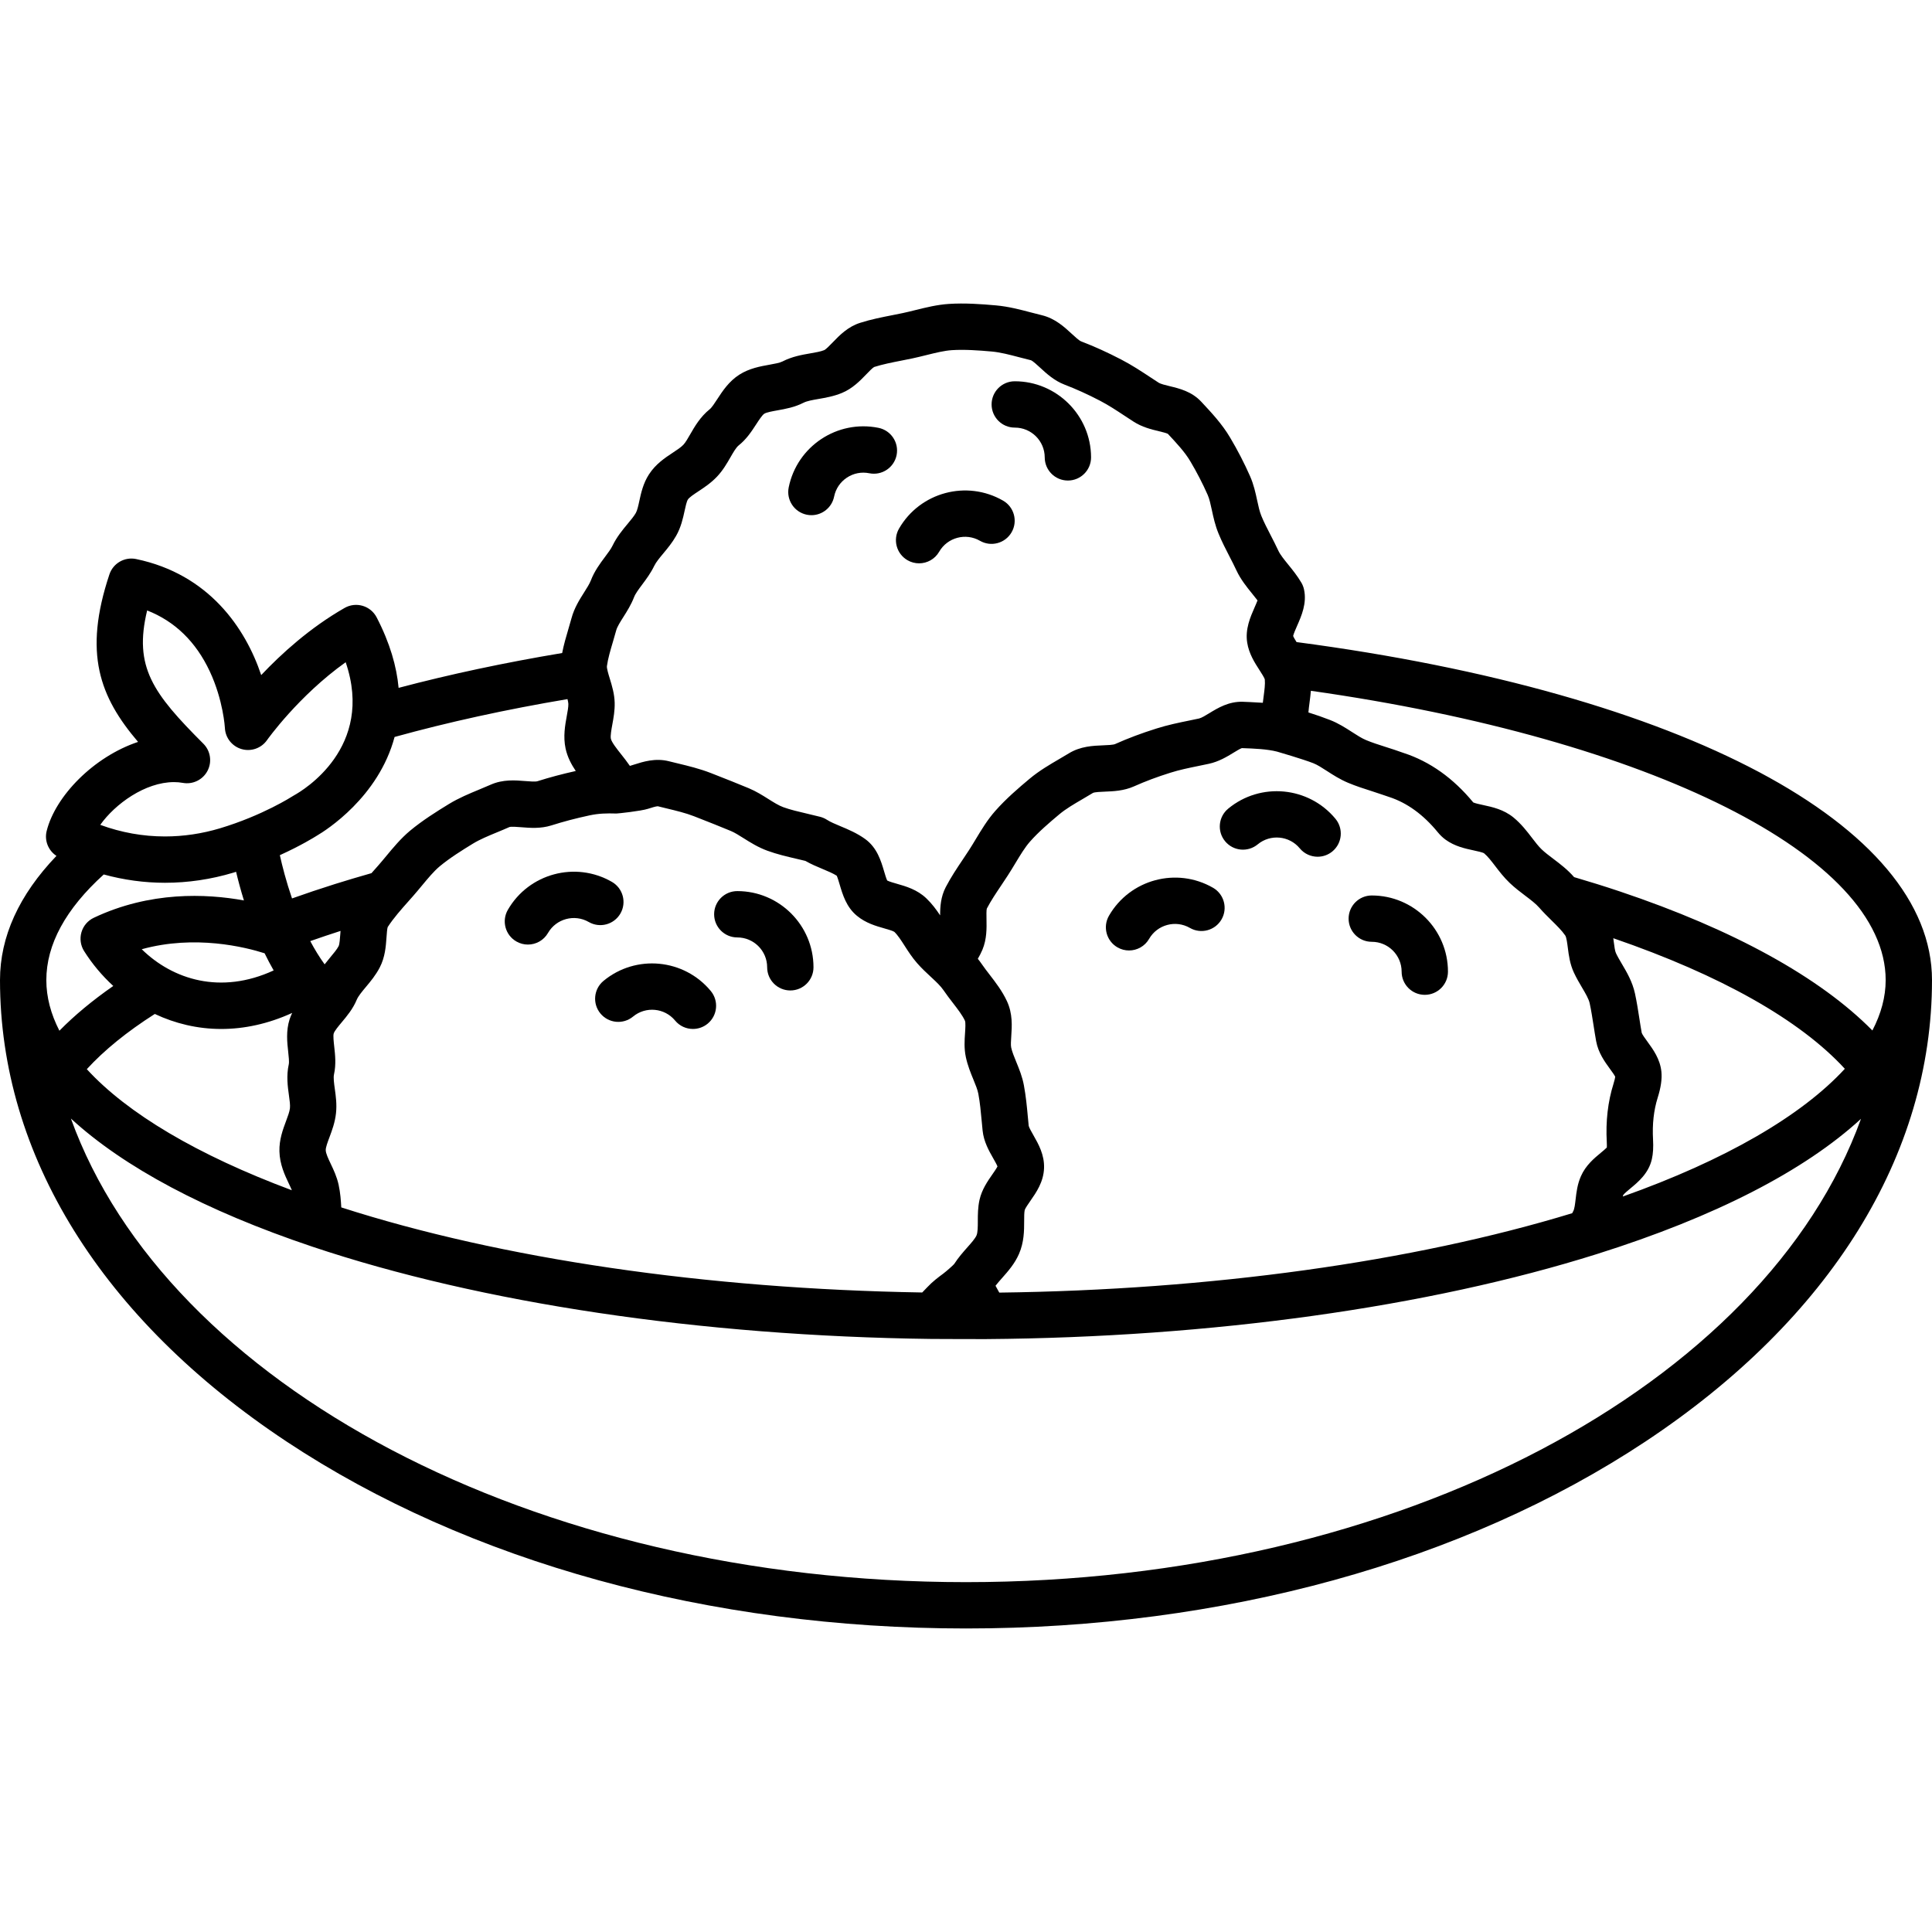
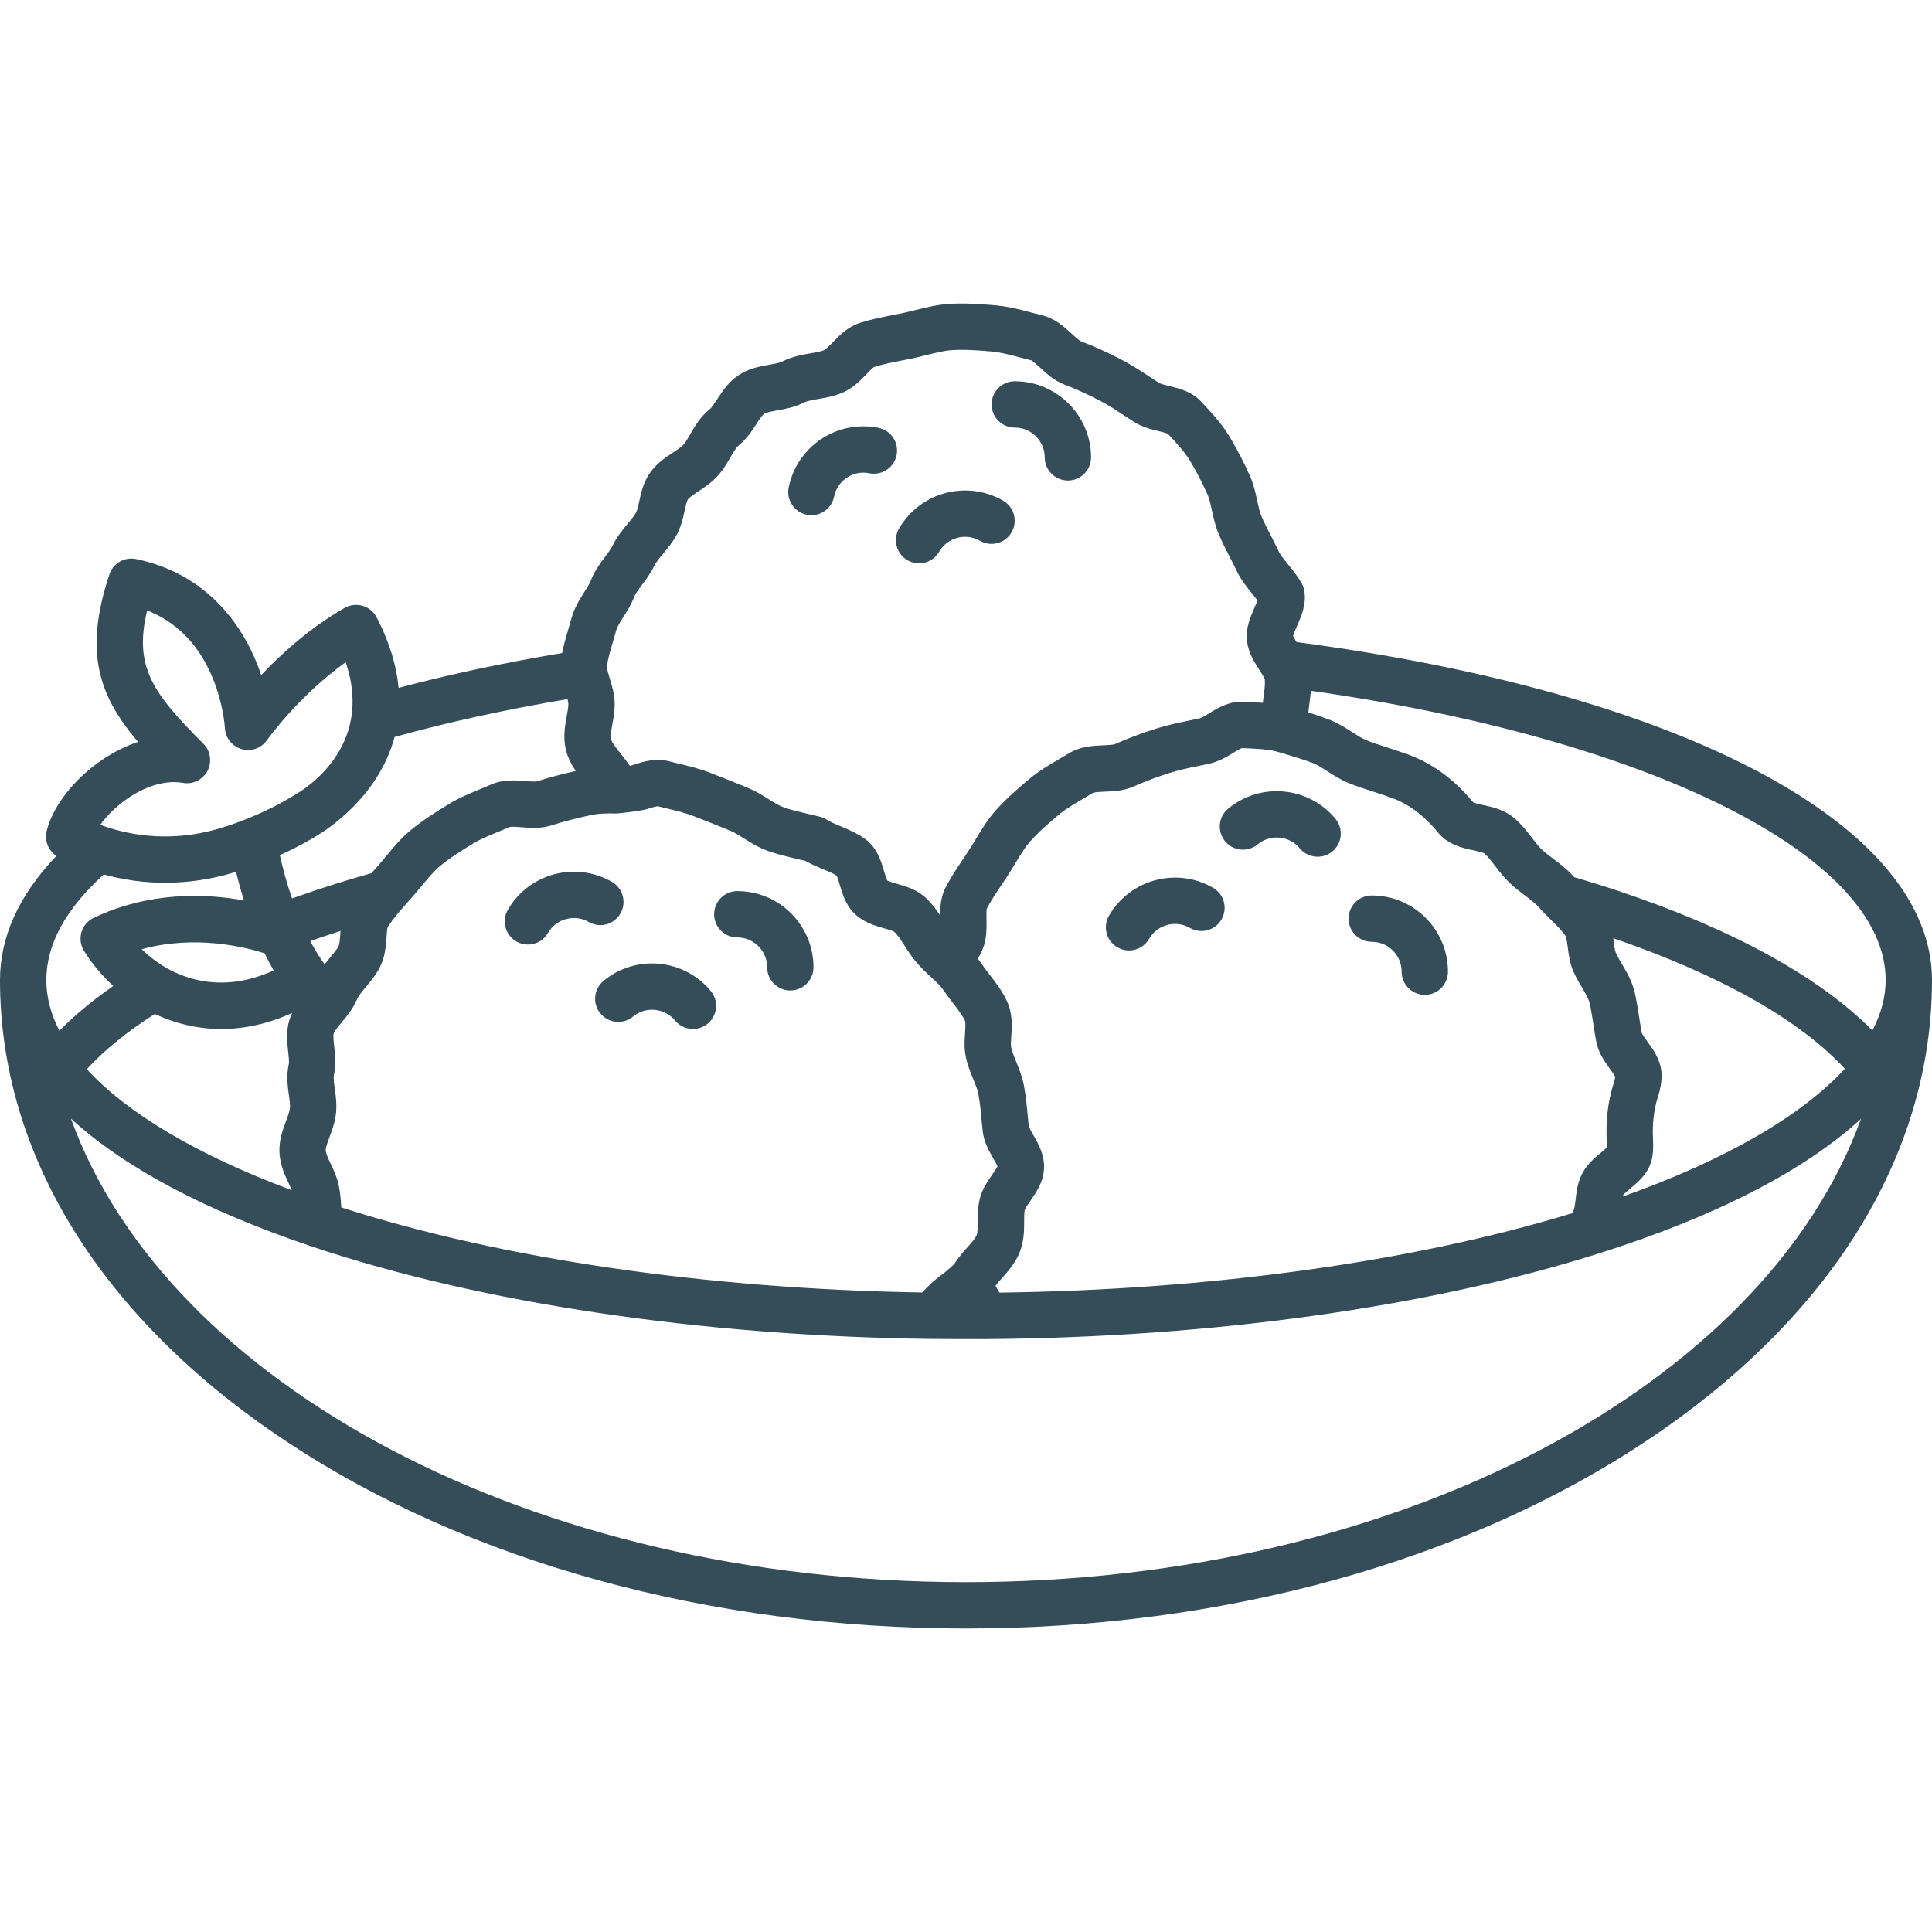
- <svg xmlns="http://www.w3.org/2000/svg" fill="#000000" height="800px" width="800px" version="1.1" id="Capa_1" viewBox="0 0 417 417" xml:space="preserve">
+ <svg xmlns="http://www.w3.org/2000/svg" fill="#344D59" height="800px" width="800px" version="1.1" id="Capa_1" viewBox="0 0 417 417" xml:space="preserve">
  <g>
    <path d="M279.847,138.585c-0.308-0.489-0.621-1.01-0.738-1.322c0.112-0.496,0.551-1.497,0.852-2.18   c0.955-2.171,2.142-4.874,1.497-7.854c-0.113-0.521-0.308-1.021-0.579-1.479c-0.871-1.478-1.912-2.761-2.831-3.894   c-0.88-1.085-1.712-2.111-2.104-2.945c-0.557-1.2-1.141-2.331-1.704-3.424c-0.746-1.446-1.45-2.812-1.995-4.149   c-0.384-0.935-0.637-2.104-0.904-3.343c-0.346-1.605-0.739-3.424-1.525-5.204c-1.233-2.798-2.727-5.69-4.307-8.34   c-1.715-2.913-4.063-5.424-6.134-7.639l-0.095-0.101c-2.059-2.212-4.696-2.85-6.815-3.361c-0.915-0.221-1.952-0.472-2.405-0.765   c-0.607-0.392-1.201-0.783-1.789-1.171c-1.954-1.289-3.975-2.621-6.253-3.803c-3.016-1.569-5.773-2.818-8.672-3.931   c-0.439-0.169-1.362-1.021-2.035-1.643c-1.598-1.475-3.585-3.31-6.443-4.002c-0.747-0.18-1.505-0.379-2.27-0.58   c-2.418-0.636-4.919-1.294-7.599-1.538c-3.281-0.295-6.786-0.539-10.176-0.32c-2.525,0.161-4.942,0.76-7.28,1.34   c-0.888,0.22-1.776,0.441-2.66,0.63c-0.743,0.159-1.506,0.309-2.28,0.46c-2.257,0.443-4.591,0.901-6.936,1.647   c-2.66,0.833-4.465,2.703-5.917,4.207c-0.586,0.607-1.472,1.524-1.854,1.691c-0.743,0.306-1.815,0.492-2.95,0.688   c-1.866,0.323-3.98,0.689-6.08,1.767c-0.579,0.297-1.715,0.5-2.813,0.697c-1.922,0.343-4.313,0.771-6.458,2.133   c-2.275,1.448-3.665,3.582-4.781,5.296c-0.528,0.812-1.186,1.821-1.621,2.168c-2.054,1.654-3.256,3.744-4.221,5.423   c-0.525,0.913-1.021,1.776-1.478,2.258c-0.52,0.547-1.369,1.107-2.269,1.701c-1.655,1.091-3.715,2.45-5.149,4.681   c-1.259,1.939-1.717,4.054-2.085,5.752c-0.217,1.003-0.442,2.04-0.757,2.587c-0.403,0.708-1.061,1.497-1.757,2.332   c-1.099,1.318-2.344,2.813-3.274,4.735c-0.341,0.701-0.955,1.523-1.605,2.393c-1.074,1.438-2.292,3.067-3.079,5.122   c-0.275,0.708-0.832,1.587-1.421,2.517c-1.008,1.593-2.151,3.398-2.747,5.613c-0.198,0.736-0.421,1.488-0.647,2.248   c-0.506,1.705-1.018,3.458-1.367,5.264c-12.432,2.079-24.263,4.597-35.303,7.52c-0.42-4.587-1.857-9.66-4.736-15.212   c-0.627-1.208-1.719-2.109-3.025-2.494c-1.305-0.385-2.712-0.221-3.894,0.455c-7.477,4.272-13.66,9.898-18.001,14.494   c-3.412-10.177-11.314-21.78-26.999-25.047c-2.482-0.518-4.961,0.907-5.763,3.314c-5.673,17.02-2.102,26.437,6.185,36.154   c-9.602,3.208-17.849,11.701-19.729,19.225c-0.52,2.08,0.356,4.223,2.112,5.377C4.098,193.181,0,202.174,0,211.547   c0,37.776,21.962,73.143,61.84,99.586c39.246,26.022,91.33,40.354,146.66,40.354c55.329,0,107.414-14.332,146.659-40.354   C395.038,284.69,417,249.323,417,211.547C417,178.12,363.25,149.585,279.847,138.585z M73.445,201.658   c-0.062,0.861-0.154,2.162-0.356,2.551c-0.362,0.7-1.057,1.53-1.792,2.409c-0.401,0.479-0.816,0.992-1.23,1.526   c-1.143-1.579-2.174-3.272-3.1-5.017c2.115-0.745,4.3-1.478,6.533-2.198C73.48,201.178,73.462,201.422,73.445,201.658z    M59.065,209.456c-11.445,5.278-21.788,1.976-28.474-4.575c11.523-3.183,22.387-0.448,26.521,0.873   C57.717,206.997,58.366,208.235,59.065,209.456z M47.754,222.092c4.906,0,10.07-1.073,15.309-3.463   c-0.209,0.44-0.402,0.896-0.558,1.381c-0.8,2.515-0.524,4.996-0.303,6.99c0.114,1.027,0.243,2.192,0.126,2.722   c-0.551,2.485-0.227,4.816,0.035,6.689c0.151,1.079,0.293,2.098,0.216,2.789c-0.082,0.745-0.45,1.729-0.839,2.771   c-0.668,1.787-1.499,4.01-1.429,6.546c0.074,2.828,1.163,5.121,2.038,6.963c0.24,0.505,0.466,0.987,0.646,1.424   c-20.425-7.619-35.514-16.598-44.258-26.136c3.753-4.094,8.664-8.086,14.677-11.917C37.779,220.907,42.622,222.093,47.754,222.092z    M73.661,260.603c-0.082-1.463-0.19-3.096-0.577-4.894c-0.378-1.73-1.082-3.211-1.702-4.517c-0.543-1.144-1.056-2.224-1.075-2.944   c-0.017-0.592,0.398-1.701,0.799-2.773c0.56-1.498,1.195-3.196,1.413-5.178c0.213-1.928-0.034-3.701-0.252-5.265   c-0.173-1.244-0.337-2.417-0.174-3.153c0.472-2.151,0.247-4.186,0.047-5.98c-0.111-0.998-0.263-2.365-0.112-2.837   c0.182-0.566,1.006-1.551,1.734-2.419c1.134-1.355,2.42-2.892,3.236-4.858c0.336-0.799,1.128-1.746,1.967-2.749   c1.001-1.197,2.136-2.553,2.999-4.22c1.154-2.218,1.321-4.563,1.455-6.447c0.056-0.788,0.141-1.978,0.261-2.27   c1.242-1.924,2.915-3.808,4.533-5.628l0.928-1.048c0.635-0.722,1.26-1.474,1.886-2.229c1.336-1.611,2.598-3.133,3.867-4.199   c2.158-1.794,4.833-3.47,7.173-4.9c1.491-0.912,3.311-1.665,5.237-2.461c0.907-0.375,1.808-0.748,2.648-1.124   c0.403-0.137,1.724-0.03,2.597,0.041c1.842,0.149,4.134,0.336,6.46-0.395c2.618-0.831,5.237-1.52,8.226-2.165   c2.003-0.425,3.654-0.469,5.829-0.403c0.234,0.006,5.235-0.516,6.789-1.014c0.692-0.222,1.729-0.554,2.122-0.555   c0.633,0.161,1.276,0.315,1.924,0.471c2.106,0.507,4.096,0.986,5.888,1.684l0.884,0.347c2.317,0.91,4.714,1.852,7.083,2.84   c0.822,0.345,1.756,0.934,2.746,1.557c1.464,0.922,3.124,1.968,5.123,2.699c2.086,0.762,4.222,1.26,6.286,1.742   c0.638,0.148,1.28,0.298,1.922,0.457c1.247,0.713,2.539,1.253,3.703,1.739c1.16,0.485,2.262,0.946,3.066,1.46   c0.197,0.427,0.455,1.299,0.634,1.903c0.642,2.171,1.441,4.872,3.73,6.75c1.891,1.569,4.096,2.198,5.868,2.703   c0.762,0.217,1.913,0.545,2.197,0.759c0.759,0.724,1.476,1.84,2.234,3.022c0.752,1.171,1.604,2.499,2.682,3.73   c0.981,1.121,2.046,2.109,2.986,2.98l0.332,0.309c0.885,0.824,1.798,1.698,2.371,2.541c0.669,0.983,1.366,1.888,2.041,2.762   c1.05,1.362,2.042,2.647,2.592,3.829c0.18,0.385,0.086,1.764,0.025,2.676c-0.105,1.557-0.225,3.322,0.178,5.201   c0.392,1.824,1.05,3.426,1.631,4.839c0.464,1.129,0.902,2.195,1.062,3.065c0.36,1.934,0.538,3.857,0.726,5.895   c0.063,0.683,0.126,1.363,0.195,2.038c0.243,2.393,1.374,4.376,2.281,5.97c0.311,0.544,0.755,1.325,0.93,1.775   c-0.216,0.44-0.743,1.196-1.11,1.722c-1.007,1.445-2.261,3.244-2.768,5.49c-0.362,1.627-0.364,3.198-0.366,4.584   c-0.001,1.208-0.003,2.458-0.287,3.104c-0.29,0.666-1.139,1.625-1.96,2.552c-0.912,1.029-1.945,2.195-2.841,3.587   c-0.119,0.184-1.654,1.563-2.364,2.09c-1.074,0.797-2.292,1.7-3.434,2.917c-0.373,0.401-0.744,0.784-1.116,1.16   C152.481,278.201,108.19,271.712,73.661,260.603z M215.683,278.994c-0.189-0.344-0.376-0.68-0.569-1.037   c-0.081-0.149-0.161-0.294-0.241-0.442c0.417-0.54,0.905-1.095,1.418-1.674c1.274-1.439,2.719-3.07,3.636-5.173   c1.12-2.549,1.124-5.073,1.126-7.1c0.001-0.958,0.002-1.864,0.121-2.398c0.106-0.377,0.774-1.336,1.217-1.971   c1.269-1.821,2.849-4.087,2.955-7.071c0.104-2.891-1.224-5.222-2.291-7.095c-0.38-0.667-0.954-1.675-1.021-2.035   c-0.066-0.646-0.126-1.292-0.186-1.942c-0.201-2.172-0.409-4.418-0.85-6.787c-0.345-1.888-1.037-3.57-1.646-5.054   c-0.462-1.125-0.899-2.188-1.103-3.135c-0.108-0.505-0.04-1.527,0.021-2.428c0.146-2.165,0.329-4.859-0.938-7.574   c-1.017-2.186-2.462-4.06-3.738-5.713c-0.612-0.793-1.189-1.542-1.69-2.279c-0.271-0.399-0.559-0.777-0.854-1.142   c0.359-0.613,0.704-1.256,0.997-1.959c0.955-2.298,0.912-4.645,0.878-6.531c-0.015-0.809-0.037-2.032,0.069-2.347   c0.867-1.665,2.009-3.367,3.114-5.013c0.499-0.744,0.991-1.477,1.448-2.188c0.549-0.847,1.079-1.726,1.609-2.604   c1.06-1.759,2.062-3.421,3.138-4.64c1.86-2.113,4.244-4.152,6.34-5.903c1.406-1.18,3.183-2.216,5.064-3.313   c0.753-0.439,1.498-0.875,2.197-1.305c0.383-0.188,1.711-0.241,2.59-0.276c1.815-0.072,4.074-0.162,6.252-1.13   c2.485-1.108,4.98-2.044,7.865-2.95c1.948-0.618,3.962-1.031,6.093-1.467c0.729-0.149,1.465-0.3,2.214-0.462   c2.175-0.471,3.926-1.541,5.333-2.401c0.566-0.346,1.405-0.858,1.784-0.983l0.174,0.006c2.581,0.096,5.249,0.195,7.445,0.754   c0.133,0.033,5.567,1.622,7.788,2.489c0.871,0.338,1.887,0.993,2.962,1.687c1.315,0.849,2.806,1.81,4.546,2.541   c1.727,0.727,3.472,1.283,5.16,1.821c1.13,0.36,3.563,1.196,3.738,1.254c3.851,1.251,7.382,3.816,10.498,7.627   c0.502,0.613,1.061,1.146,1.667,1.586c1.975,1.433,4.211,1.914,6.008,2.301c0.797,0.172,2.002,0.431,2.304,0.638   c0.785,0.648,1.573,1.677,2.408,2.766c0.88,1.147,1.876,2.447,3.116,3.628c1.122,1.068,2.317,1.972,3.373,2.77   c1.162,0.878,2.259,1.708,3.004,2.563c0.879,1.004,1.783,1.896,2.658,2.759c1.158,1.141,2.251,2.219,2.961,3.26   c0.261,0.384,0.429,1.695,0.552,2.652c0.21,1.638,0.449,3.495,1.308,5.344c0.563,1.209,1.202,2.292,1.767,3.248   c0.771,1.305,1.436,2.431,1.648,3.4c0.336,1.574,0.589,3.202,0.834,4.777c0.177,1.144,0.353,2.273,0.556,3.381   c0.459,2.526,1.871,4.461,3.004,6.016c0.373,0.511,0.916,1.256,1.112,1.652c-0.028,0.226-0.112,0.71-0.37,1.527   c-1.215,3.858-1.703,8.098-1.451,12.601c0.031,0.559,0.024,0.931,0.009,1.162c-0.297,0.306-0.865,0.777-1.266,1.109   c-1.469,1.217-3.298,2.732-4.325,5.083c-0.769,1.745-0.967,3.462-1.143,4.978c-0.118,1.016-0.251,2.166-0.539,2.612   c-0.08,0.124-0.131,0.261-0.199,0.391C304.874,272.368,261.188,278.424,215.683,278.994z M356.79,245.958   c-0.185-3.293,0.153-6.334,1.004-9.037c0.697-2.212,0.958-4.047,0.799-5.616c-0.281-2.732-1.788-4.799-2.999-6.459   c-0.456-0.625-1.146-1.571-1.247-1.918c-0.188-1.026-0.349-2.067-0.512-3.122c-0.266-1.713-0.541-3.484-0.941-5.357   c-0.559-2.558-1.756-4.584-2.812-6.371c-0.491-0.831-0.954-1.615-1.31-2.379c-0.206-0.442-0.339-1.482-0.457-2.4   c-0.033-0.258-0.067-0.523-0.105-0.796c23.164,7.968,40.298,17.641,49.976,28.183c-9.345,10.155-25.82,19.726-47.924,27.571   c0.028-0.127,0.057-0.235,0.088-0.307c0.191-0.312,1.026-1.004,1.578-1.461c1.658-1.374,3.927-3.254,4.607-6.309   C356.801,249.011,356.884,247.63,356.79,245.958z M407,211.547c0,3.625-0.987,7.264-2.867,10.87   c-11.318-11.479-29.969-21.771-54.513-30.011c-3.283-1.101-6.592-2.129-9.866-3.089c-1.419-1.627-3.056-2.866-4.502-3.958   c-0.923-0.698-1.795-1.357-2.503-2.032c-0.676-0.644-1.357-1.532-2.079-2.473c-1.085-1.416-2.315-3.021-3.99-4.402   c-2.118-1.737-4.578-2.267-6.554-2.692c-0.701-0.151-1.729-0.372-2.138-0.563c-4.326-5.251-9.388-8.846-15.033-10.68l-0.159-0.054   c-1.251-0.458-2.47-0.846-3.649-1.222c-1.545-0.493-3.005-0.958-4.323-1.512c-0.933-0.392-1.938-1.04-3.001-1.726   c-1.381-0.891-2.947-1.901-4.756-2.603c-1.494-0.583-3.06-1.125-4.66-1.627c0.051-0.664,0.142-1.377,0.241-2.124   c0.107-0.802,0.216-1.658,0.289-2.549C356.33,159.51,407,184.838,407,211.547z M130.998,143.774   c0.206-1.576,0.759-3.442,1.294-5.246c0.25-0.842,0.496-1.675,0.716-2.493c0.201-0.748,0.881-1.822,1.539-2.861   c0.781-1.233,1.667-2.631,2.302-4.268c0.299-0.78,1.009-1.73,1.76-2.736c0.859-1.15,1.833-2.454,2.591-4.014   c0.4-0.826,1.158-1.735,1.959-2.697c0.902-1.082,1.924-2.309,2.755-3.77c1.079-1.875,1.506-3.848,1.85-5.434   c0.196-0.901,0.439-2.023,0.712-2.444c0.304-0.472,1.341-1.156,2.255-1.759c1.268-0.836,2.705-1.784,4.019-3.166   c1.278-1.35,2.136-2.84,2.892-4.156c0.633-1.102,1.231-2.142,1.805-2.604c1.681-1.34,2.779-3.027,3.748-4.516   c0.558-0.857,1.322-2.031,1.767-2.314c0.478-0.303,1.793-0.539,2.851-0.728c1.739-0.311,3.71-0.663,5.621-1.644   c0.742-0.38,1.946-0.589,3.22-0.81c1.542-0.267,3.291-0.57,5.05-1.294c2.3-0.947,3.931-2.636,5.242-3.994   c0.56-0.581,1.406-1.458,1.731-1.615c1.822-0.58,3.87-0.982,5.851-1.371c0.833-0.163,1.652-0.324,2.45-0.495   c0.986-0.211,1.979-0.457,2.972-0.703c1.997-0.495,3.882-0.962,5.513-1.066c2.716-0.175,5.759,0.041,8.635,0.3   c1.844,0.168,3.842,0.693,5.958,1.25c0.835,0.22,1.663,0.437,2.449,0.625c0.403,0.138,1.378,1.038,2.023,1.634   c1.338,1.235,3.003,2.772,5.232,3.63c2.542,0.976,4.971,2.078,7.65,3.471c1.819,0.943,3.538,2.076,5.357,3.276   c0.617,0.406,1.239,0.816,1.868,1.222c1.875,1.214,3.876,1.697,5.483,2.085c0.64,0.155,1.589,0.384,1.944,0.562l0.01,0.011   c1.802,1.927,3.666,3.919,4.834,5.905c1.388,2.329,2.688,4.845,3.762,7.281c0.375,0.85,0.63,2.028,0.899,3.276   c0.331,1.536,0.707,3.276,1.424,5.021c0.708,1.737,1.549,3.367,2.362,4.944c0.542,1.05,1.053,2.042,1.53,3.069   c0.917,1.956,2.236,3.583,3.399,5.017c0.401,0.494,0.79,0.974,1.141,1.439c-0.178,0.467-0.427,1.033-0.617,1.465   c-0.926,2.106-2.078,4.728-1.614,7.637c0.382,2.419,1.626,4.347,2.626,5.896c0.44,0.683,1.107,1.714,1.175,2.076   c0.098,1.013-0.073,2.297-0.255,3.656c-0.058,0.437-0.117,0.896-0.172,1.365c-1.372-0.106-4.344-0.22-4.344-0.22   c-3.006-0.083-5.326,1.315-7.184,2.45c-0.804,0.491-1.715,1.048-2.233,1.16c-0.71,0.153-1.412,0.297-2.107,0.439   c-2.291,0.469-4.66,0.955-7.096,1.727c-3.247,1.02-6.083,2.085-8.922,3.352c-0.422,0.188-1.671,0.237-2.583,0.273   c-2.18,0.087-4.892,0.195-7.403,1.734c-0.658,0.404-1.338,0.8-2.025,1.201c-2.059,1.202-4.394,2.563-6.445,4.284   c-2.373,1.983-5.1,4.32-7.421,6.957c-1.672,1.893-2.959,4.028-4.203,6.093c-0.473,0.785-0.946,1.571-1.445,2.342   c-0.432,0.671-0.888,1.35-1.35,2.039c-1.257,1.873-2.557,3.81-3.686,5.979c-1.067,2.062-1.206,4.207-1.202,6.072   c-0.816-1.227-1.759-2.514-2.988-3.685c-1.985-1.892-4.408-2.582-6.354-3.137c-0.669-0.19-1.637-0.467-2.087-0.703   c-0.207-0.429-0.477-1.341-0.663-1.97c-0.672-2.272-1.509-5.1-4.075-6.973c-1.771-1.28-3.676-2.077-5.358-2.779   c-1.117-0.467-2.172-0.908-2.896-1.377c-0.45-0.291-0.945-0.508-1.464-0.643c-0.952-0.246-1.904-0.469-2.848-0.689   c-1.857-0.434-3.611-0.843-5.128-1.397c-1-0.365-2.08-1.046-3.223-1.766c-1.23-0.775-2.625-1.654-4.217-2.322   c-2.474-1.032-4.92-1.994-7.286-2.923l-0.897-0.353c-2.438-0.948-4.853-1.53-7.189-2.092c-0.625-0.15-1.244-0.3-1.834-0.449   c-2.944-0.76-5.638,0.102-7.604,0.732c-0.271,0.087-0.563,0.178-0.853,0.264c-0.617-0.901-1.277-1.739-1.882-2.501   c-0.915-1.152-2.052-2.586-2.22-3.359c-0.134-0.625,0.106-1.939,0.317-3.099c0.258-1.413,0.55-3.015,0.501-4.709   c-0.055-1.912-0.583-3.638-1.049-5.16C131.346,145.593,130.935,144.249,130.998,143.774z M85.166,159.066   c11.558-3.2,24.074-5.942,37.319-8.172c0.104,0.407,0.18,0.776,0.187,1.038c0.019,0.645-0.157,1.607-0.343,2.626   c-0.359,1.971-0.807,4.423-0.255,7c0.401,1.847,1.239,3.43,2.199,4.851c-2.958,0.662-5.621,1.369-8.271,2.209   c-0.452,0.141-1.718,0.038-2.642-0.036c-2.139-0.174-4.803-0.391-7.449,0.781c-0.791,0.353-1.606,0.689-2.426,1.028   c-2.199,0.909-4.472,1.85-6.633,3.171c-2.638,1.613-5.676,3.52-8.367,5.757c-1.98,1.663-3.593,3.609-5.154,5.491   c-0.563,0.679-1.123,1.356-1.696,2.006l-0.896,1.012c-0.181,0.204-0.372,0.423-0.558,0.632c-2.683,0.764-5.343,1.551-7.914,2.359   c-3.188,1.005-6.266,2.042-9.238,3.098c-1.246-3.624-2.096-6.945-2.628-9.337c4.524-2.05,7.477-3.88,8.08-4.264   C70.305,179.244,81.696,172.087,85.166,159.066z M37.558,168.809c0.655,0,1.296,0.056,1.907,0.167   c2.15,0.386,4.308-0.662,5.323-2.599s0.653-4.309-0.893-5.856C33.004,149.63,28.815,143.96,31.76,131.757   c5.986,2.349,10.521,6.752,13.511,13.137c2.933,6.262,3.267,12.169,3.269,12.211c0.096,2.137,1.542,3.974,3.595,4.574   c2.054,0.6,4.263-0.176,5.493-1.925c0.076-0.109,6.784-9.551,16.982-16.82c6.293,18.43-9.207,27.663-11.127,28.723   c-0.119,0.064-0.235,0.133-0.349,0.208c-0.063,0.041-6.443,4.151-15.649,6.913c-3.893,1.167-7.888,1.76-11.876,1.76h-0.001   c-4.759,0-9.44-0.84-13.969-2.504C24.84,173.526,31.334,168.809,37.558,168.809z M22.393,188.744   c4.315,1.179,8.731,1.793,13.215,1.794c0.001,0,0,0,0.001,0c4.961,0,9.924-0.734,14.749-2.182c0.203-0.061,0.397-0.125,0.598-0.188   c0.426,1.79,0.982,3.893,1.692,6.182c-8.185-1.489-20.302-1.991-32.408,3.744c-1.292,0.612-2.261,1.748-2.66,3.121   s-0.192,2.852,0.57,4.062c1.744,2.771,3.874,5.305,6.299,7.533c-4.469,3.107-8.359,6.333-11.627,9.659   C10.967,218.859,10,215.206,10,211.547C10,203.851,14.172,196.19,22.393,188.744z M208.5,341.487   c-93.751,0-172.522-42.768-193.196-100.063c11.403,10.488,28.981,19.891,52.075,27.643c36.414,12.219,83.859,19.296,133.6,19.929   c2.5,0.031,11.888,0.031,11.888,0.031c48.567-0.36,95.398-6.884,131.865-18.371c25.527-8.039,44.755-17.976,56.94-29.169   C380.963,298.75,302.216,341.487,208.5,341.487z" />
    <path d="M296.081,193.278c-2.761,0-5,2.239-5,5s2.239,5,5,5c3.554,0,6.445,2.892,6.445,6.446c0,2.761,2.239,5,5,5s5-2.239,5-5   C312.526,200.655,305.149,193.278,296.081,193.278z" />
    <path d="M159.137,192.334c-2.761,0-5,2.239-5,5s2.239,5,5,5c3.554,0,6.445,2.891,6.445,6.445c0,2.761,2.239,5,5,5s5-2.239,5-5   C175.583,199.712,168.205,192.334,159.137,192.334z" />
    <path d="M261.82,191.617c-7.857-4.529-17.932-1.823-22.461,6.032c-1.379,2.392-0.558,5.45,1.834,6.829   c0.787,0.454,1.646,0.669,2.493,0.669c1.729,0,3.411-0.898,4.336-2.503c1.774-3.079,5.725-4.14,8.803-2.364   c2.392,1.378,5.45,0.557,6.829-1.834C265.033,196.054,264.212,192.996,261.82,191.617z" />
    <path d="M195.879,120.92c0.787,0.454,1.646,0.669,2.493,0.669c1.729,0,3.411-0.898,4.336-2.503c1.776-3.079,5.725-4.14,8.803-2.364   c2.392,1.379,5.45,0.558,6.829-1.834c1.379-2.392,0.558-5.45-1.834-6.829c-7.856-4.53-17.932-1.824-22.461,6.032   C192.666,116.483,193.487,119.541,195.879,120.92z" />
    <path d="M133.909,197.173c1.379-2.392,0.558-5.45-1.834-6.829c-7.857-4.53-17.932-1.824-22.461,6.032   c-1.379,2.392-0.559,5.45,1.834,6.829c0.787,0.454,1.646,0.669,2.493,0.669c1.729,0,3.411-0.898,4.336-2.503   c1.774-3.079,5.724-4.14,8.803-2.364C129.472,200.386,132.529,199.565,133.909,197.173z" />
    <path d="M265.092,174.538c-2.128,1.759-2.427,4.911-0.667,7.039c1.76,2.129,4.911,2.427,7.039,0.667   c2.74-2.266,6.811-1.879,9.075,0.859c0.989,1.196,2.417,1.814,3.856,1.813c1.122,0,2.251-0.376,3.184-1.147   c2.128-1.76,2.426-4.912,0.667-7.04C282.467,169.743,272.08,168.759,265.092,174.538z" />
    <path d="M130.263,211.71c-2.128,1.759-2.427,4.911-0.667,7.039c1.76,2.128,4.912,2.427,7.039,0.667   c2.74-2.265,6.811-1.88,9.075,0.859c0.989,1.196,2.417,1.814,3.856,1.813c1.122,0,2.251-0.376,3.184-1.147   c2.128-1.76,2.426-4.912,0.667-7.04C147.638,206.914,137.25,205.93,130.263,211.71z" />
    <path d="M174.141,111.096c0.334,0.067,0.668,0.1,0.997,0.1c2.33,0,4.416-1.638,4.896-4.01c0.341-1.688,1.319-3.141,2.753-4.093   c1.435-0.952,3.153-1.288,4.841-0.947c2.706,0.546,5.344-1.203,5.892-3.91c0.547-2.707-1.203-5.345-3.91-5.892   c-8.894-1.798-17.582,3.972-19.379,12.859C169.684,107.911,171.435,110.548,174.141,111.096z" />
    <path d="M219.026,92.294c0.008,0.001,0.014,0,0.021,0c3.548,0,6.439,2.884,6.446,6.434c0.005,2.758,2.243,4.99,5,4.99   c0.003,0,0.006,0,0.01,0c2.761-0.005,4.996-2.248,4.99-5.01c-0.018-9.067-7.453-16.425-16.477-16.414   c-2.761,0.005-4.996,2.248-4.991,5.009C214.031,90.062,216.269,92.294,219.026,92.294z" />
  </g>
</svg>
